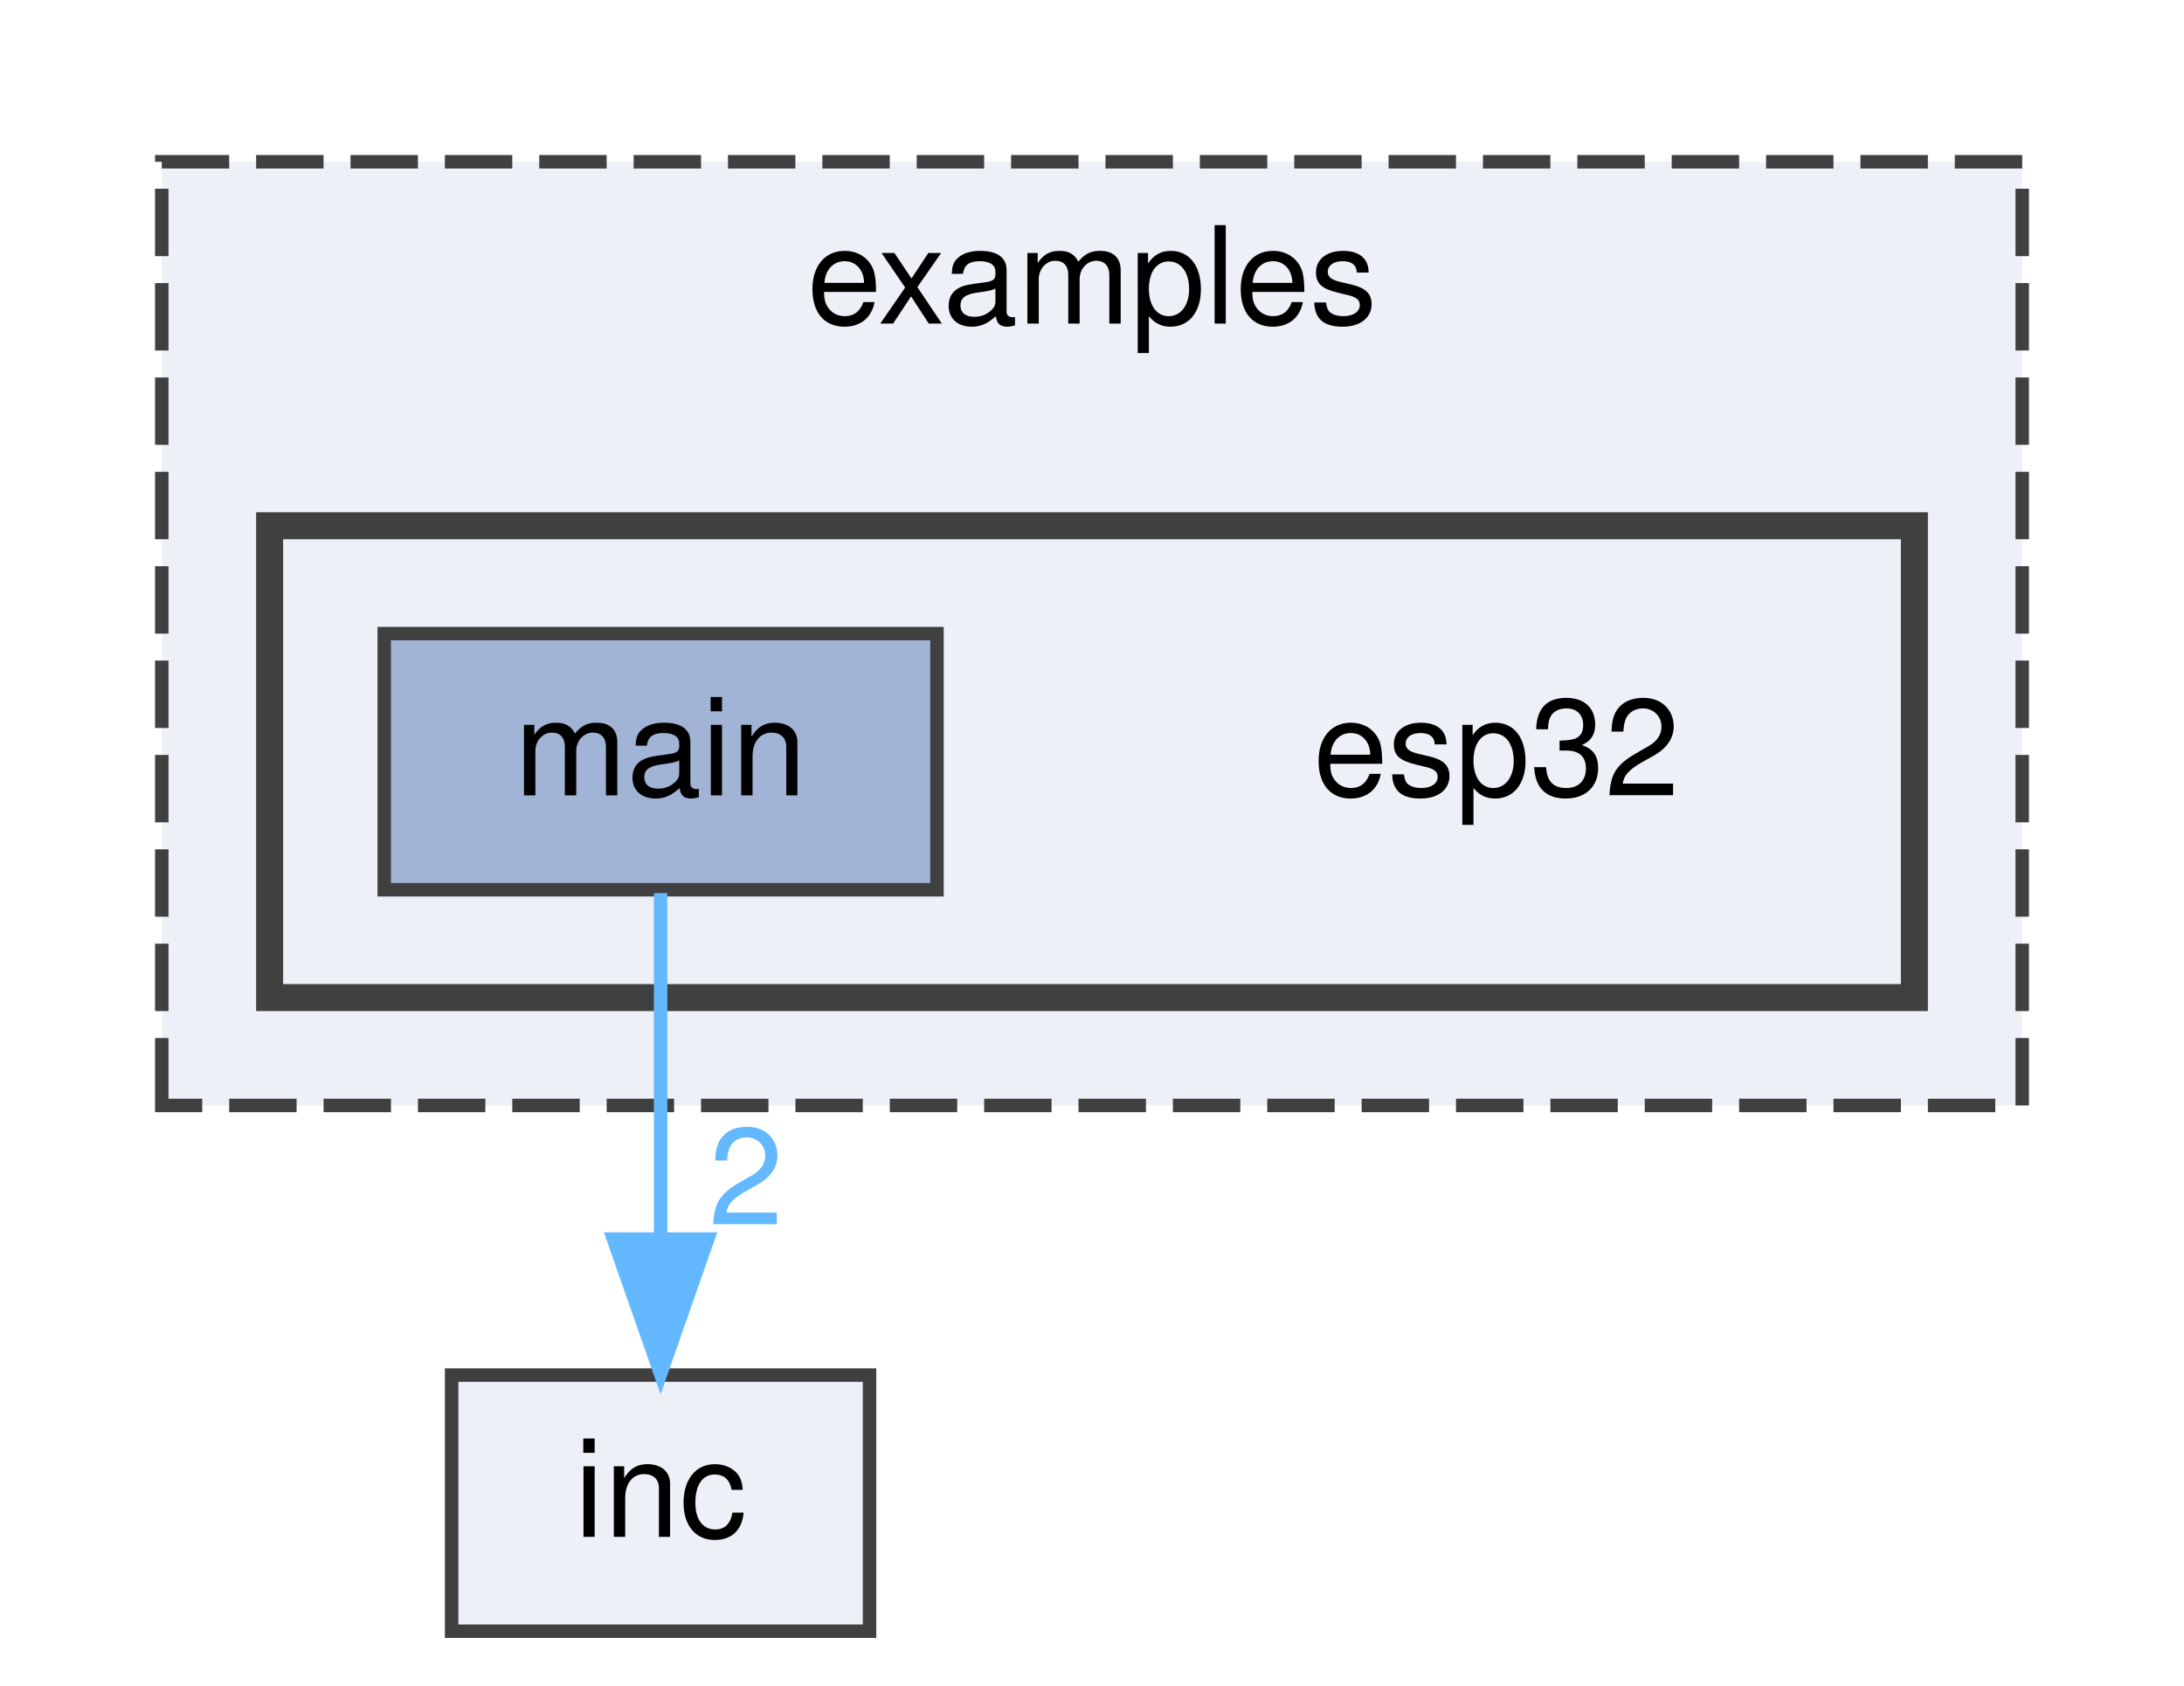
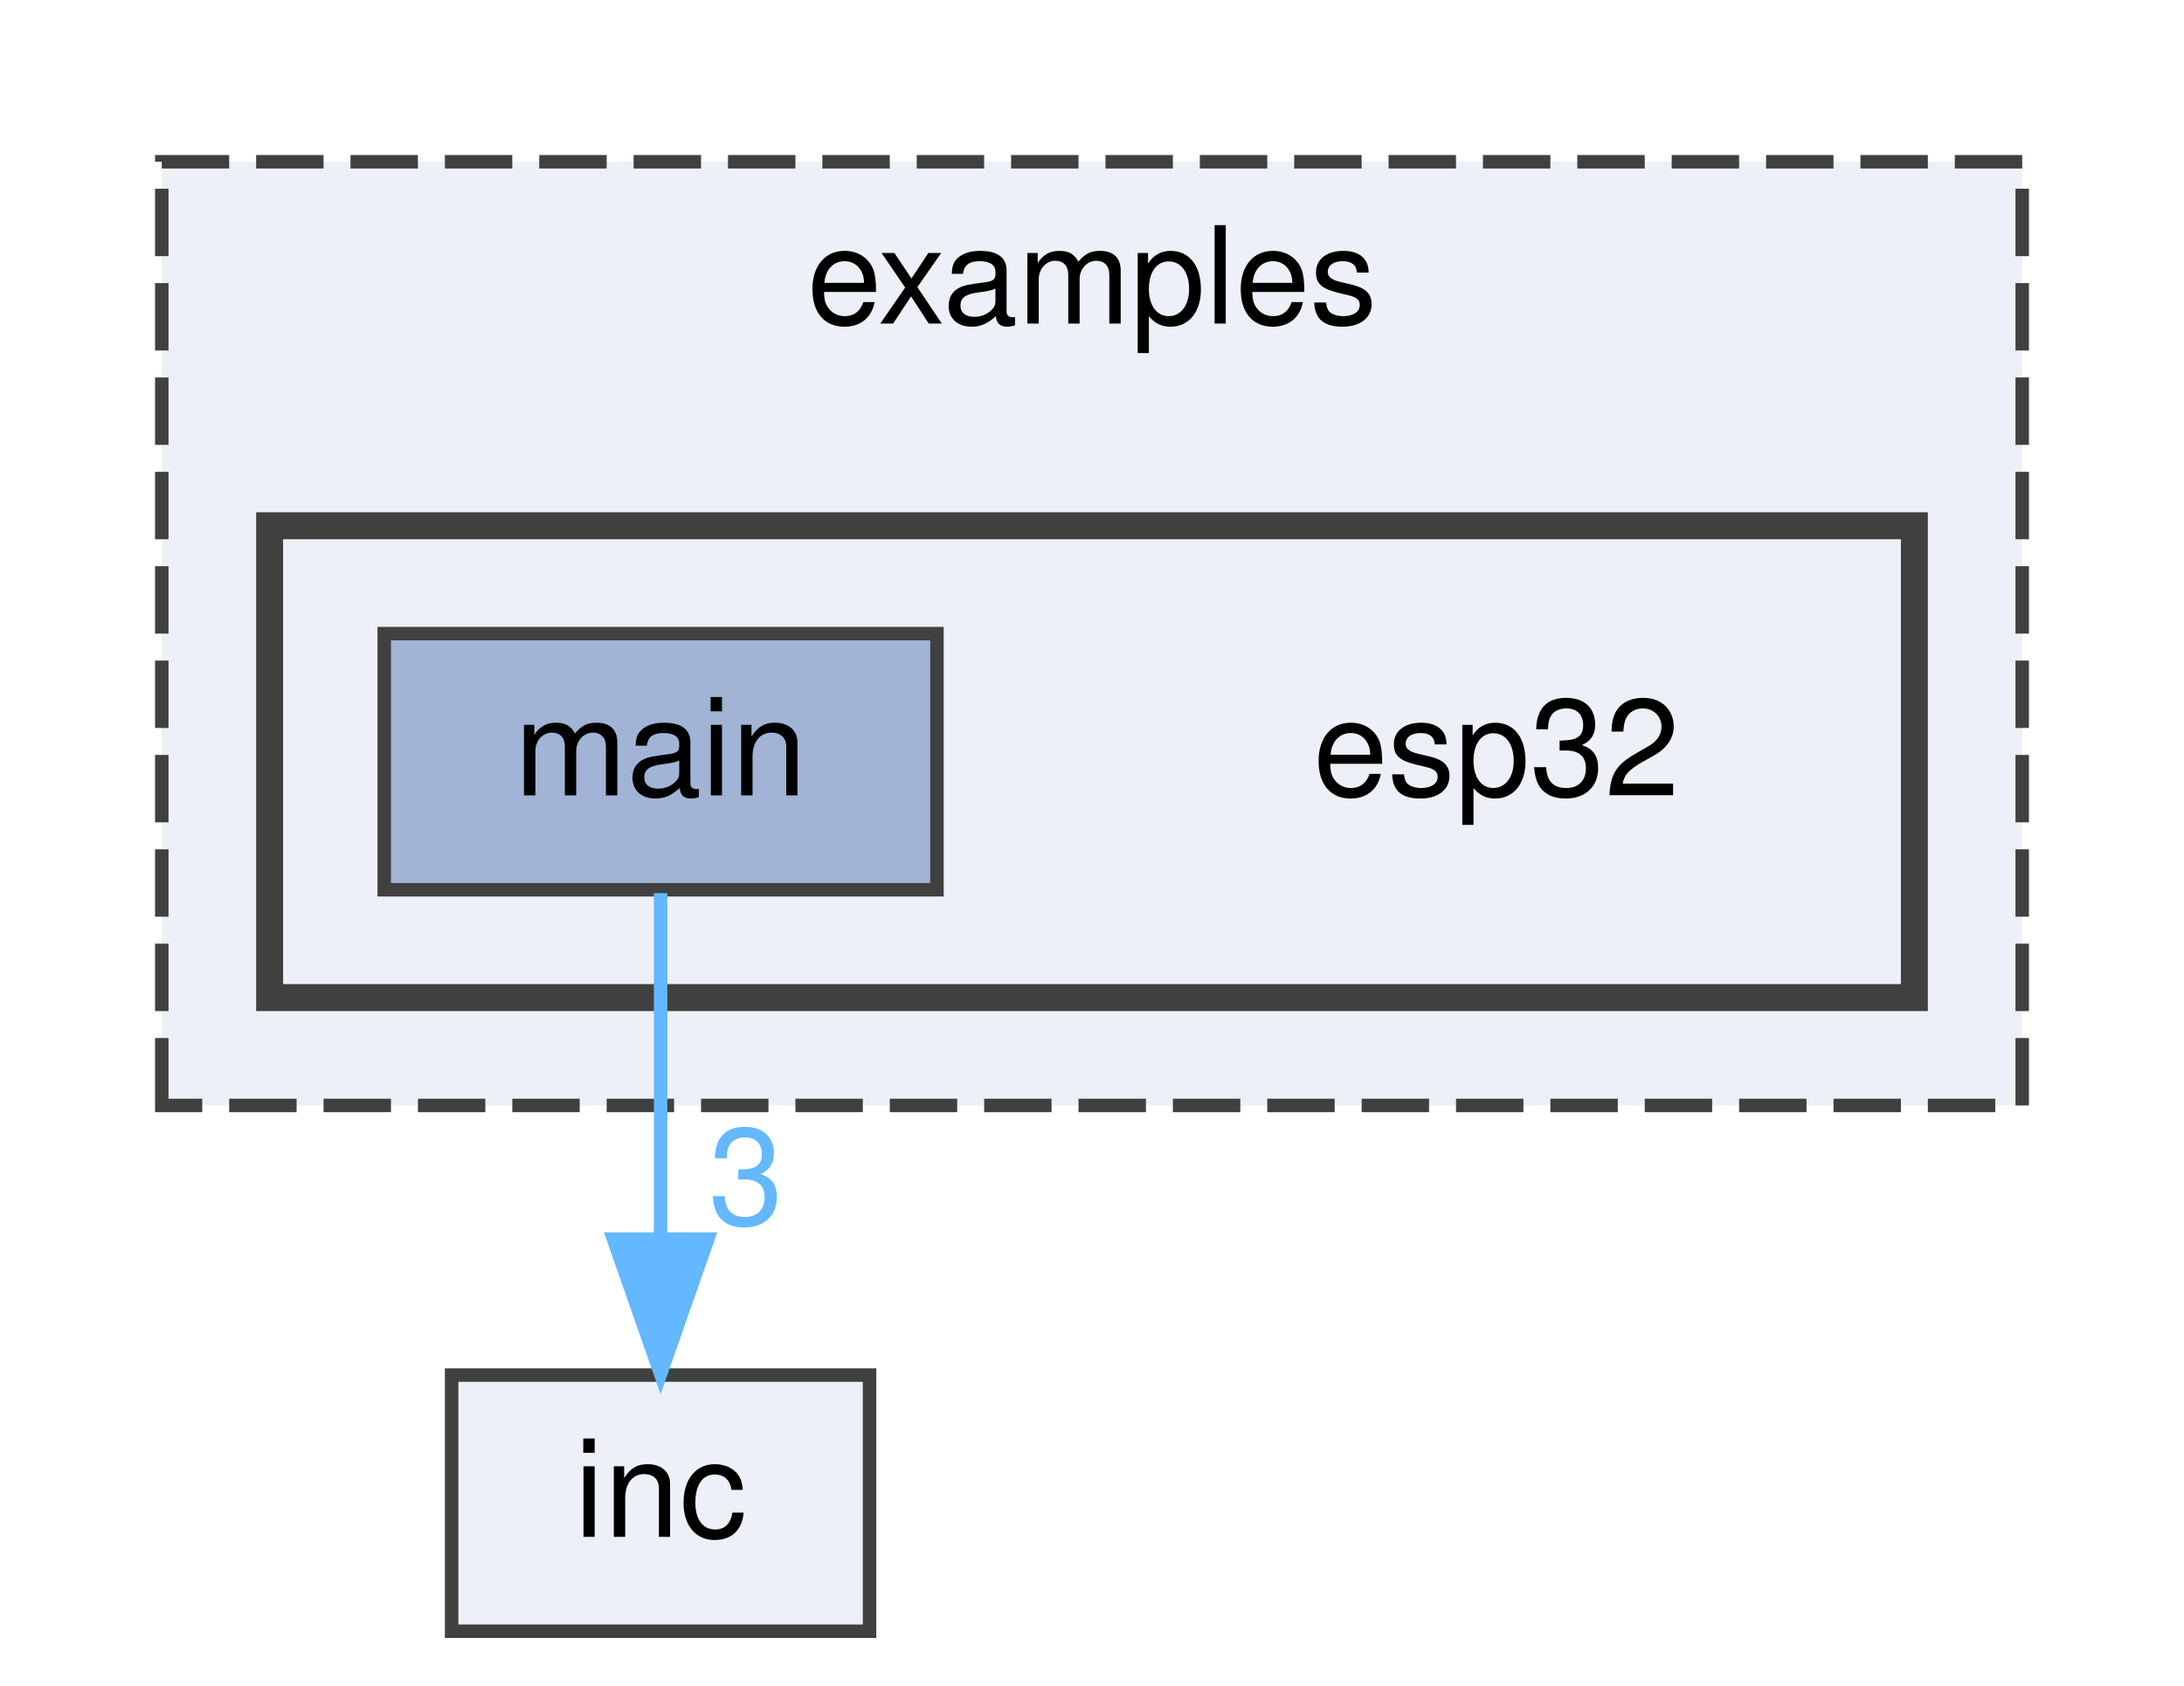
<svg xmlns="http://www.w3.org/2000/svg" xmlns:xlink="http://www.w3.org/1999/xlink" width="162pt" height="125pt" viewBox="0.00 0.00 162.00 125.00">
  <g id="graph0" class="graph" transform="scale(1 1) rotate(0) translate(4 121)">
    <g id="clust1" class="cluster">
      <g id="a_clust1">
        <a xlink:href="dir_d28a4824dc47e487b107a5db32ef43c4.html" target="_top" xlink:title="examples">
          <polygon fill="#edf0f7" stroke="#404040" stroke-dasharray="5,2" points="8,-39 8,-109 146,-109 146,-39 8,-39" />
          <text text-anchor="middle" x="77" y="-97" font-family="Helvetica,sans-Serif" font-size="10.00">examples</text>
        </a>
      </g>
    </g>
    <g id="clust2" class="cluster">
      <g id="a_clust2">
        <a xlink:href="dir_74be4f6a8c360206df72b1bb4057fb39.html" target="_top">
          <polygon fill="#edf0f7" stroke="#404040" stroke-width="2" points="16,-47 16,-82 138,-82 138,-47 16,-47" />
        </a>
      </g>
    </g>
    <g id="node1" class="node">
      <text text-anchor="middle" x="107" y="-62" font-family="Helvetica,sans-Serif" font-size="10.00">esp32</text>
    </g>
    <g id="node2" class="node">
      <g id="a_node2">
        <a xlink:href="dir_7751913d9073a449937b5bcfd50bf3a6.html" target="_top" xlink:title="main">
          <polygon fill="#a2b4d6" stroke="#404040" points="65.5,-74 24.5,-74 24.5,-55 65.5,-55 65.5,-74" />
          <text text-anchor="middle" x="45" y="-62" font-family="Helvetica,sans-Serif" font-size="10.00">main</text>
        </a>
      </g>
    </g>
    <g id="node3" class="node">
      <g id="a_node3">
        <a xlink:href="dir_bfccd401955b95cf8c75461437045ac0.html" target="_top" xlink:title="inc">
          <polygon fill="#edf0f7" stroke="#404040" points="60.5,-19 29.5,-19 29.5,0 60.5,0 60.5,-19" />
          <text text-anchor="middle" x="45" y="-7" font-family="Helvetica,sans-Serif" font-size="10.00">inc</text>
        </a>
      </g>
    </g>
    <g id="edge1" class="edge">
      <g id="a_edge1">
        <a xlink:href="dir_000003_000002.html" target="_top">
          <path fill="none" stroke="#63b8ff" d="M45,-54.75C45,-47.8 45,-37.85 45,-29.13" />
          <polygon fill="#63b8ff" stroke="#63b8ff" points="48.5,-29.09 45,-19.09 41.5,-29.09 48.5,-29.09" />
        </a>
      </g>
      <g id="a_edge1-headlabel">
-         <a xlink:href="dir_000003_000002.html" target="_top" xlink:title="2">
-           <text text-anchor="middle" x="51.34" y="-30.18" font-family="Helvetica,sans-Serif" font-size="10.00" fill="#63b8ff">2</text>
+         <a xlink:href="dir_000003_000002.html" target="_top" xlink:title="3">
+           <text text-anchor="middle" x="51.34" y="-30.18" font-family="Helvetica,sans-Serif" font-size="10.00" fill="#63b8ff">3</text>
        </a>
      </g>
    </g>
  </g>
</svg>
